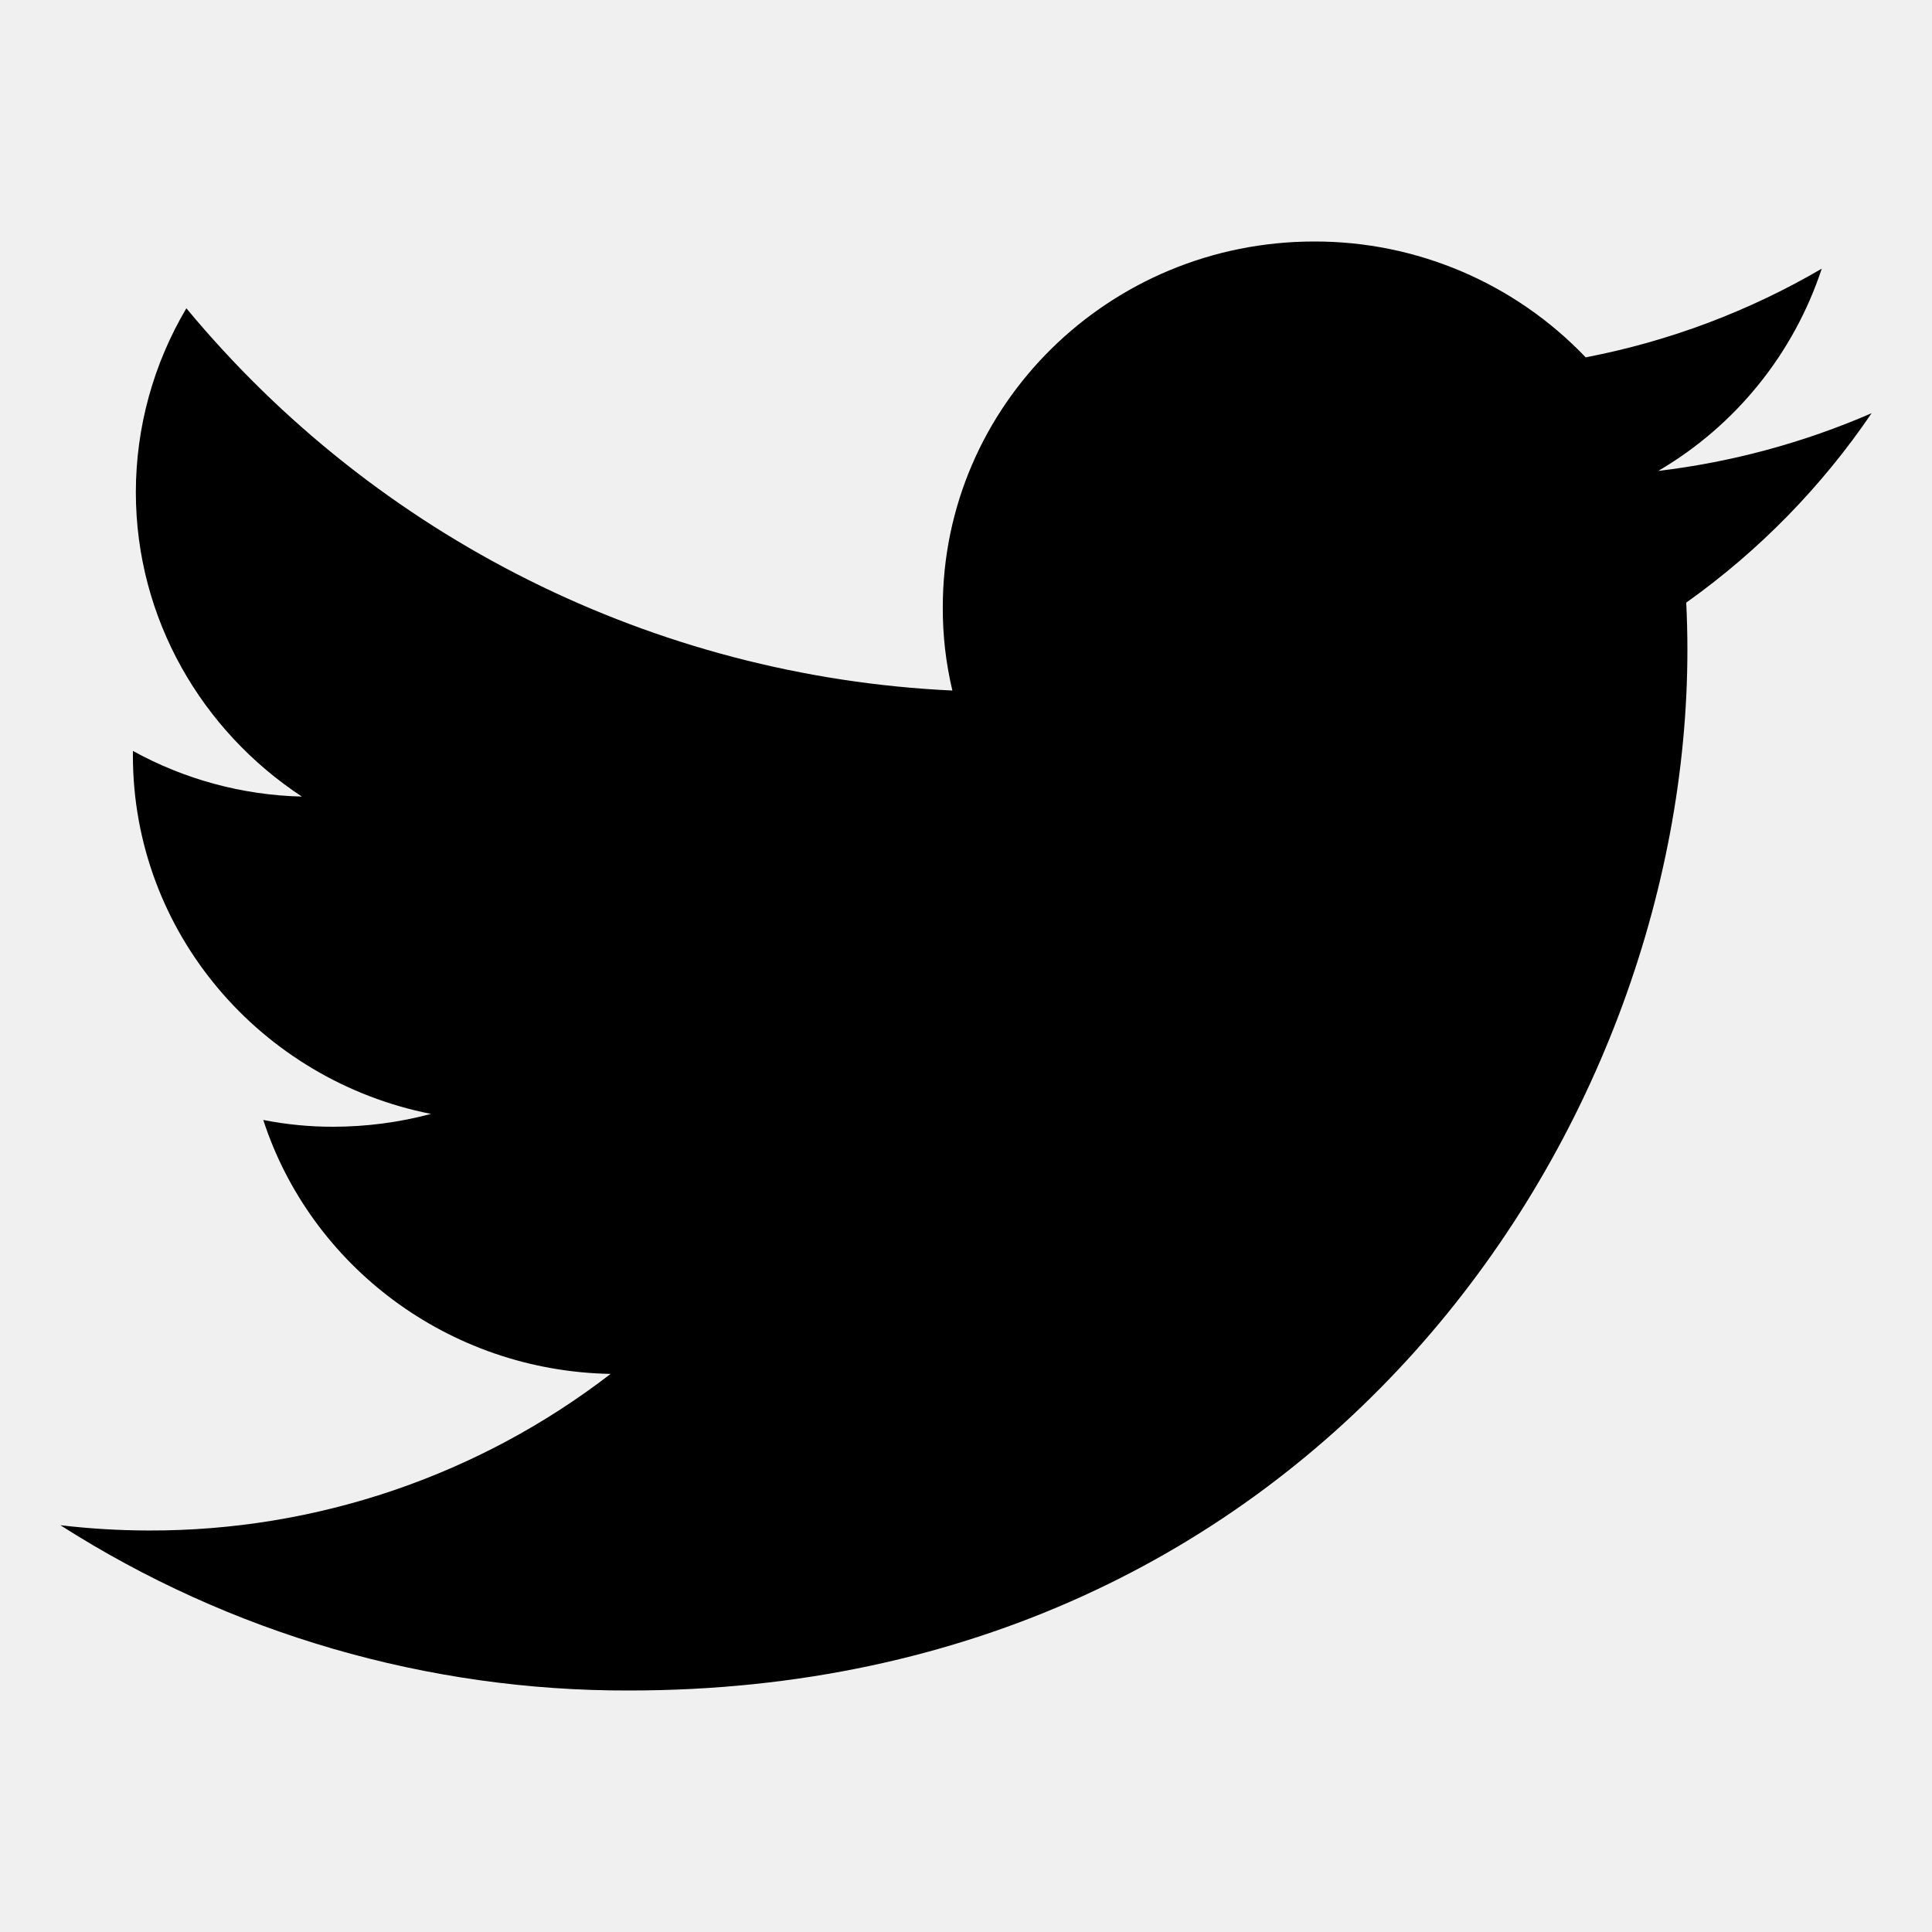
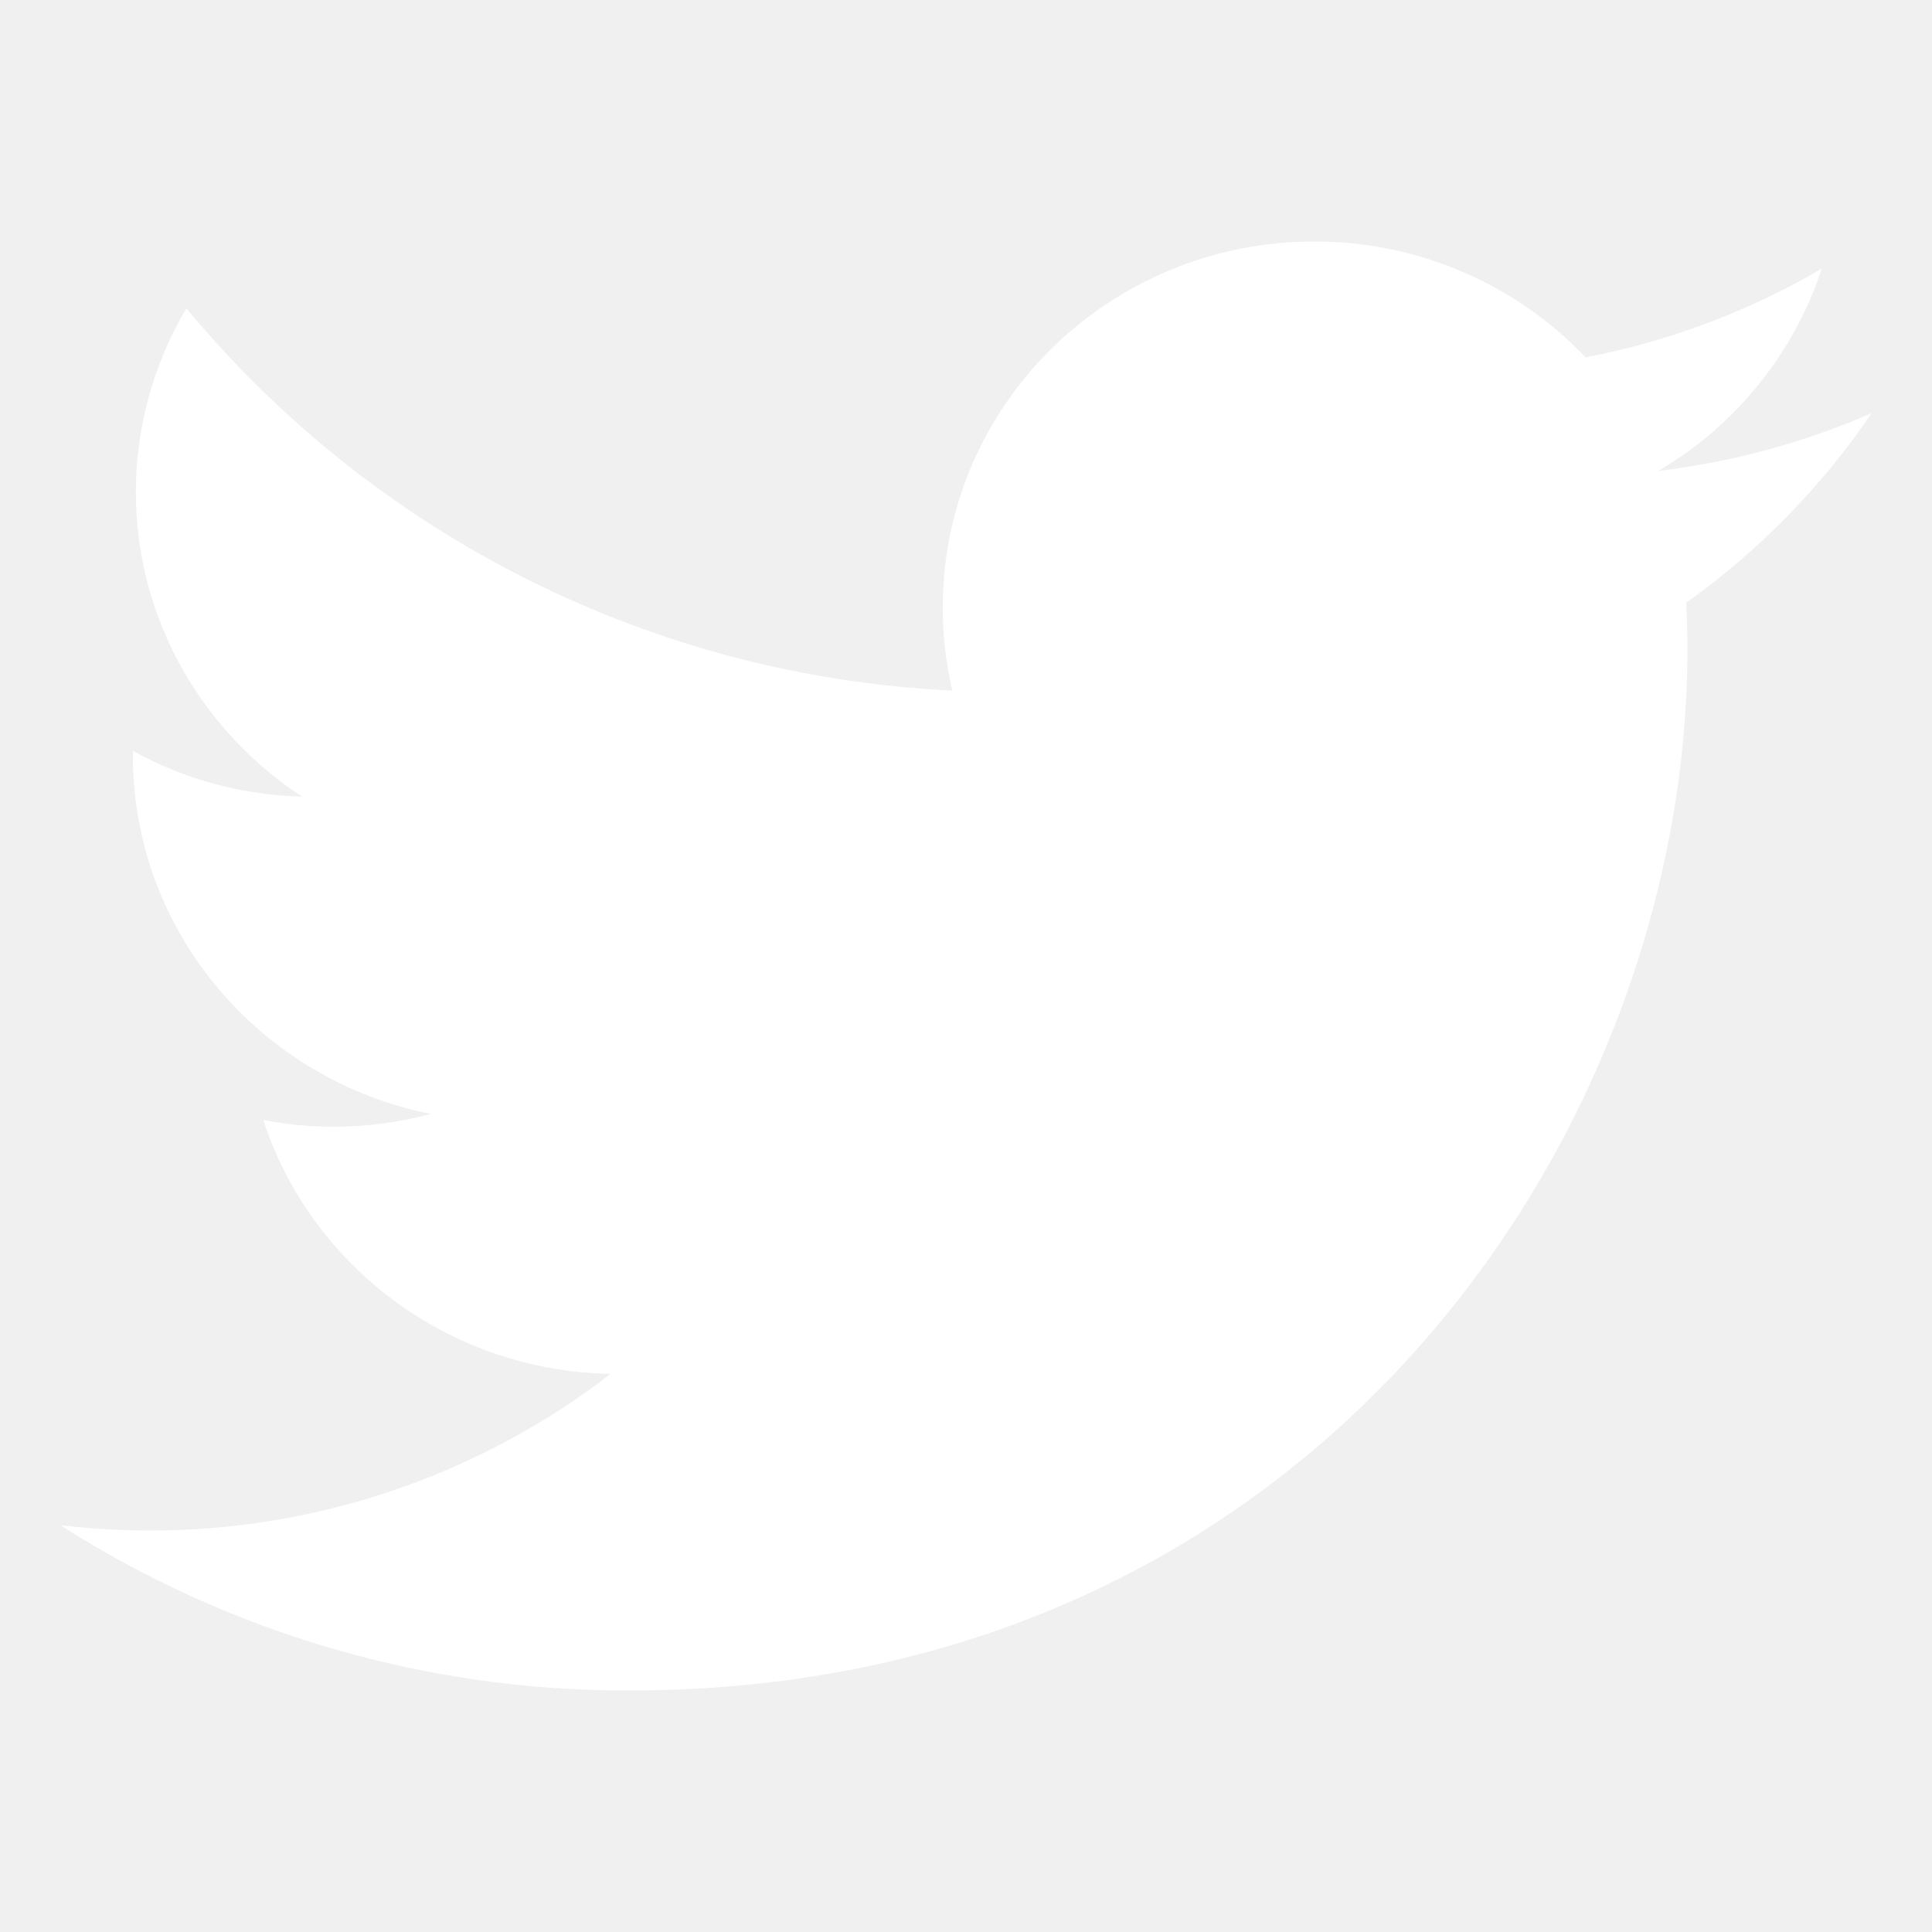
- <svg xmlns="http://www.w3.org/2000/svg" class="ionicon" viewBox="0 0 512 512">
-   <path d="M496 109.5a201.8 201.8 0 01-56.55 15.3 97.51 97.51 0 0043.33-53.6 197.74 197.74 0 01-62.56 23.5A99.14 99.14 0 00348.31 64c-54.42 0-98.46 43.4-98.46 96.9a93.21 93.21 0 002.54 22.1 280.7 280.7 0 01-203-101.3A95.69 95.69 0 0036 130.4c0 33.6 17.53 63.3 44 80.7A97.5 97.5 0 0135.22 199v1.2c0 47 34 86.1 79 95a100.76 100.76 0 01-25.94 3.4 94.38 94.38 0 01-18.51-1.8c12.51 38.5 48.92 66.5 92.05 67.3A199.59 199.59 0 0139.5 405.6a203 203 0 01-23.5-1.4A278.68 278.68 0 00166.74 448c181.36 0 280.44-147.7 280.44-275.8 0-4.2-.11-8.4-.31-12.5A198.48 198.48 0 00496 109.5z" />
+ <svg xmlns="http://www.w3.org/2000/svg" width="100%" height="100%" viewBox="0 0 512 512" version="1.1" xml:space="preserve" style="fill-rule:evenodd;clip-rule:evenodd;stroke-linejoin:round;stroke-miterlimit:2;">
+   <path d="M496,109.5c-18.005,7.823 -37.056,12.978 -56.55,15.3c20.481,-11.993 35.895,-31.06 43.33,-53.6c-19.369,11.326 -40.525,19.273 -62.56,23.5c-18.744,-19.644 -44.758,-30.75 -71.91,-30.7c-54.42,0 -98.46,43.4 -98.46,96.9c-0.039,7.442 0.814,14.861 2.54,22.1c-78.868,-3.697 -152.626,-40.504 -203,-101.3c-8.744,14.74 -13.369,31.562 -13.39,48.7c0,33.6 17.53,63.3 44,80.7c-15.682,-0.372 -31.045,-4.523 -44.78,-12.1l0,1.2c0,47 34,86.1 79,95c-8.462,2.256 -17.182,3.399 -25.94,3.4c-6.214,0.011 -12.414,-0.592 -18.51,-1.8c12.51,38.5 48.92,66.5 92.05,67.3c-35.04,27.004 -78.082,41.607 -122.32,41.5c-7.854,-0.012 -15.7,-0.479 -23.5,-1.4c45.007,28.739 97.34,43.945 150.74,43.8c181.36,0 280.44,-147.7 280.44,-275.8c0,-4.2 -0.11,-8.4 -0.31,-12.5c19.231,-13.679 35.868,-30.679 49.13,-50.2Z" style="fill:#fff;fill-rule:nonzero;" />
</svg>
